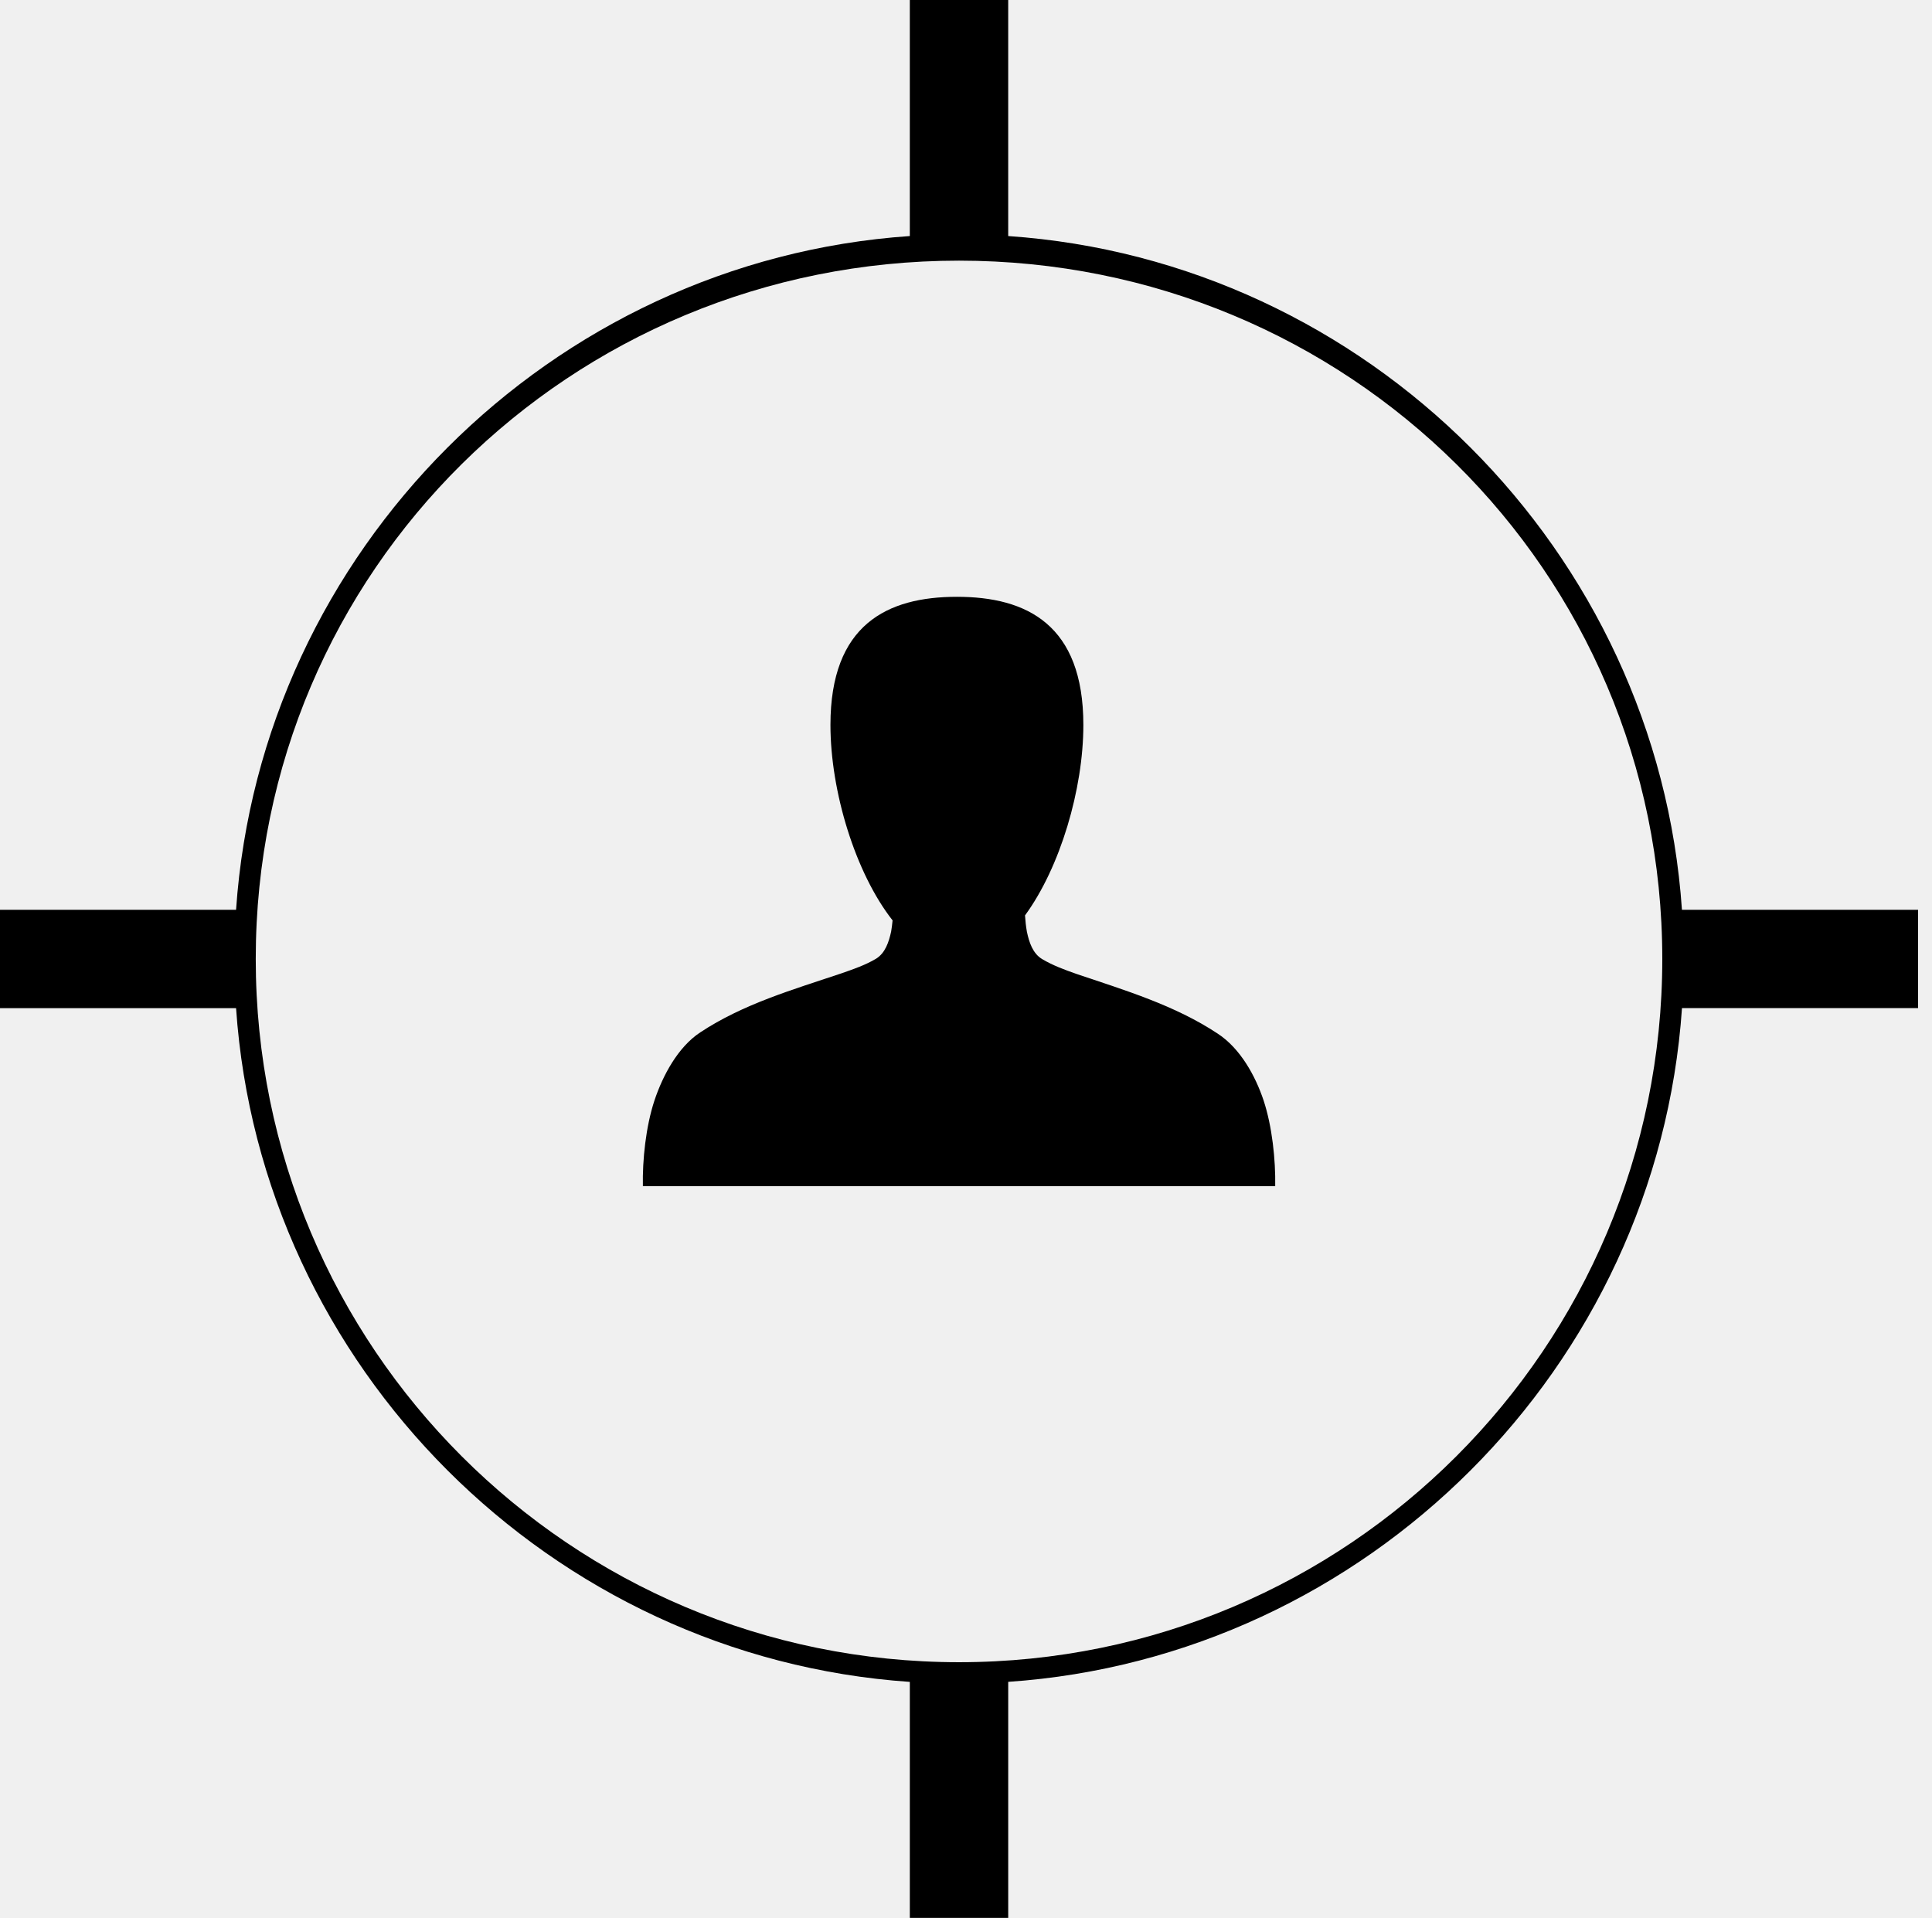
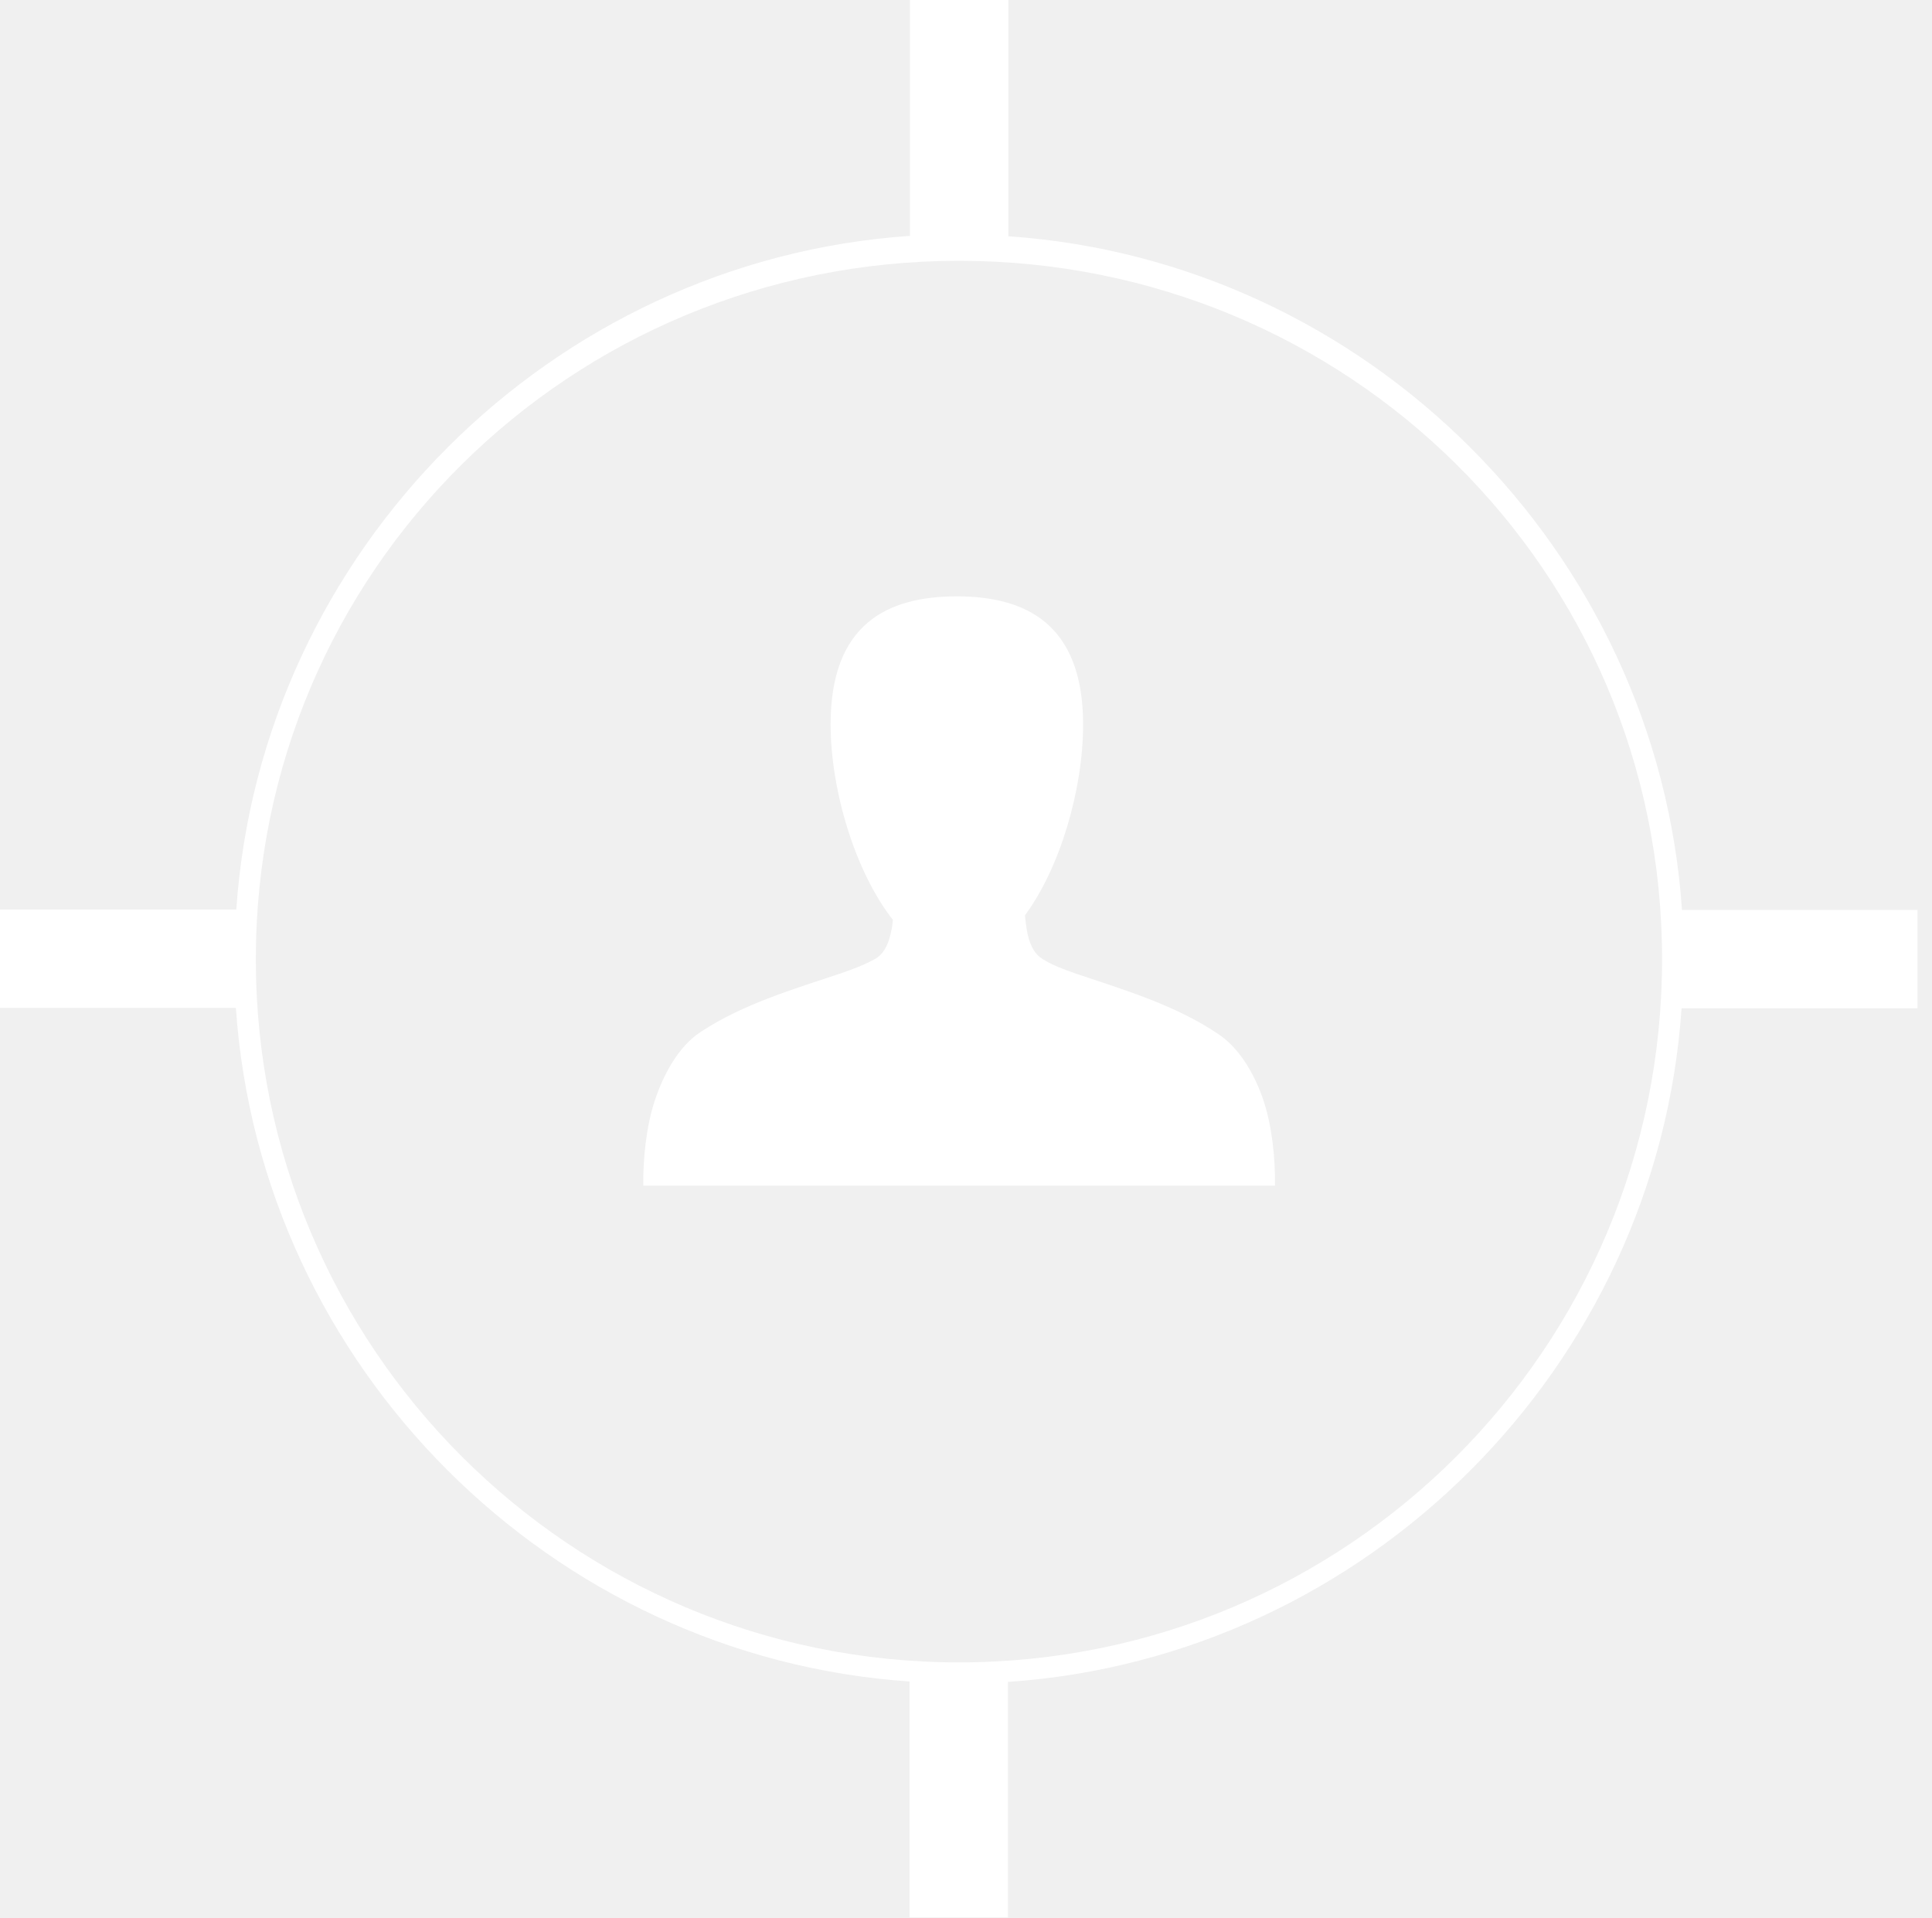
- <svg xmlns="http://www.w3.org/2000/svg" xmlns:xlink="http://www.w3.org/1999/xlink" version="1.1" id="Capa_1" x="0px" y="0px" width="465.199px" height="461.825px" viewBox="0 0 465.199 461.825" enable-background="new 0 0 465.199 461.825" xml:space="preserve">
+ <svg xmlns="http://www.w3.org/2000/svg" xmlns:xlink="http://www.w3.org/1999/xlink" version="1.1" id="Capa_1" x="0px" y="0px" viewBox="0 0 465.2 461.8" style="enable-background:new 0 0 465.2 461.8;" xml:space="preserve">
+   <style type="text/css">
+ 	.st0{clip-path:url(#SVGID_2_);fill:#FFFFFF;}
+ 	.st1{clip-path:url(#SVGID_4_);fill:#FFFFFF;}
+ </style>
  <g>
    <defs>
-       <rect id="SVGID_7_" width="461.841" height="461.825" />
+       <rect id="SVGID_1_" width="461.8" height="461.8" />
    </defs>
    <clipPath id="SVGID_2_">
-       <use xlink:href="#SVGID_7_" overflow="visible" />
+       <use xlink:href="#SVGID_1_" style="overflow:visible;" />
    </clipPath>
-     <path clip-path="url(#SVGID_2_)" d="M404.99,219.073c-5.917-86.439-75.788-156.31-162.227-162.232V0h-23.691v56.84   c-86.444,5.922-156.301,75.789-162.232,162.232H0v23.686h56.841c5.922,86.444,75.788,156.31,162.232,162.237v56.83h23.691v-56.841   c86.454-5.907,156.31-75.782,162.236-162.237h56.841v-23.675H404.99L404.99,219.073z M230.916,400.256   c-93.537,0-169.335-75.793-169.335-169.34S137.379,62.763,230.916,62.763c93.552,0,169.34,74.605,169.34,168.147   C400.256,324.463,324.468,400.256,230.916,400.256" />
-     <path clip-path="url(#SVGID_2_)" d="M293.233,248.913c-10.335-6.857-22.385-10.461-34.037-14.395   c-2.813-0.985-5.664-2.028-8.245-3.561c-2.313-1.369-3.164-4.131-3.686-6.587c-0.233-1.302-0.372-2.623-0.455-3.944   c8.457-11.549,14.049-30.398,14.049-45.86c0-24.136-13.63-30.857-30.45-30.857c-16.82,0-30.449,6.721-30.449,30.846   c0,16.015,6,35.668,14.962,47.074c-0.088,0.898-0.197,1.801-0.351,2.705c-0.538,2.441-1.394,5.189-3.686,6.557   c-2.572,1.518-5.421,2.489-8.24,3.475c-11.647,3.913-23.696,7.382-34.037,14.229c-5.374,3.541-9.02,10.376-11.028,16.407   c-2.07,6.267-2.911,14.279-2.782,20.63h76.134h76.118c0.114-6.351-0.729-14.383-2.787-20.63   C302.248,258.969,298.613,252.443,293.233,248.913" />
+     <path class="st0" d="M405,219.1c-5.9-86.4-75.8-156.3-162.2-162.2V0h-23.7v56.8c-86.4,5.9-156.3,75.8-162.2,162.2H0v23.7h56.8   c5.9,86.4,75.8,156.3,162.2,162.2v56.8h23.7V405c86.5-5.9,156.3-75.8,162.2-162.2h56.8v-23.7L405,219.1L405,219.1z M230.9,400.3   c-93.5,0-169.3-75.8-169.3-169.3S137.4,62.8,230.9,62.8c93.6,0,169.3,74.6,169.3,168.1C400.3,324.5,324.5,400.3,230.9,400.3" />
+   </g>
+   <g>
+     <defs>
+       <rect id="SVGID_3_" width="461.8" height="461.8" />
+     </defs>
+     <clipPath id="SVGID_4_">
+       <use xlink:href="#SVGID_3_" style="overflow:visible;" />
+     </clipPath>
+     <path class="st1" d="M293.2,248.9c-10.3-6.9-22.4-10.5-34-14.4c-2.8-1-5.7-2-8.2-3.6c-2.3-1.4-3.2-4.1-3.7-6.6   c-0.2-1.3-0.4-2.6-0.5-3.9c8.5-11.5,14-30.4,14-45.9c0-24.1-13.6-30.9-30.4-30.9s-30.4,6.7-30.4,30.8c0,16,6,35.7,15,47.1   c-0.1,0.9-0.2,1.8-0.4,2.7c-0.5,2.4-1.4,5.2-3.7,6.6c-2.6,1.5-5.4,2.5-8.2,3.5c-11.6,3.9-23.7,7.4-34,14.2c-5.4,3.5-9,10.4-11,16.4   c-2.1,6.3-2.9,14.3-2.8,20.6h76.1H307c0.1-6.4-0.7-14.4-2.8-20.6C302.2,259,298.6,252.4,293.2,248.9" />
  </g>
</svg>
